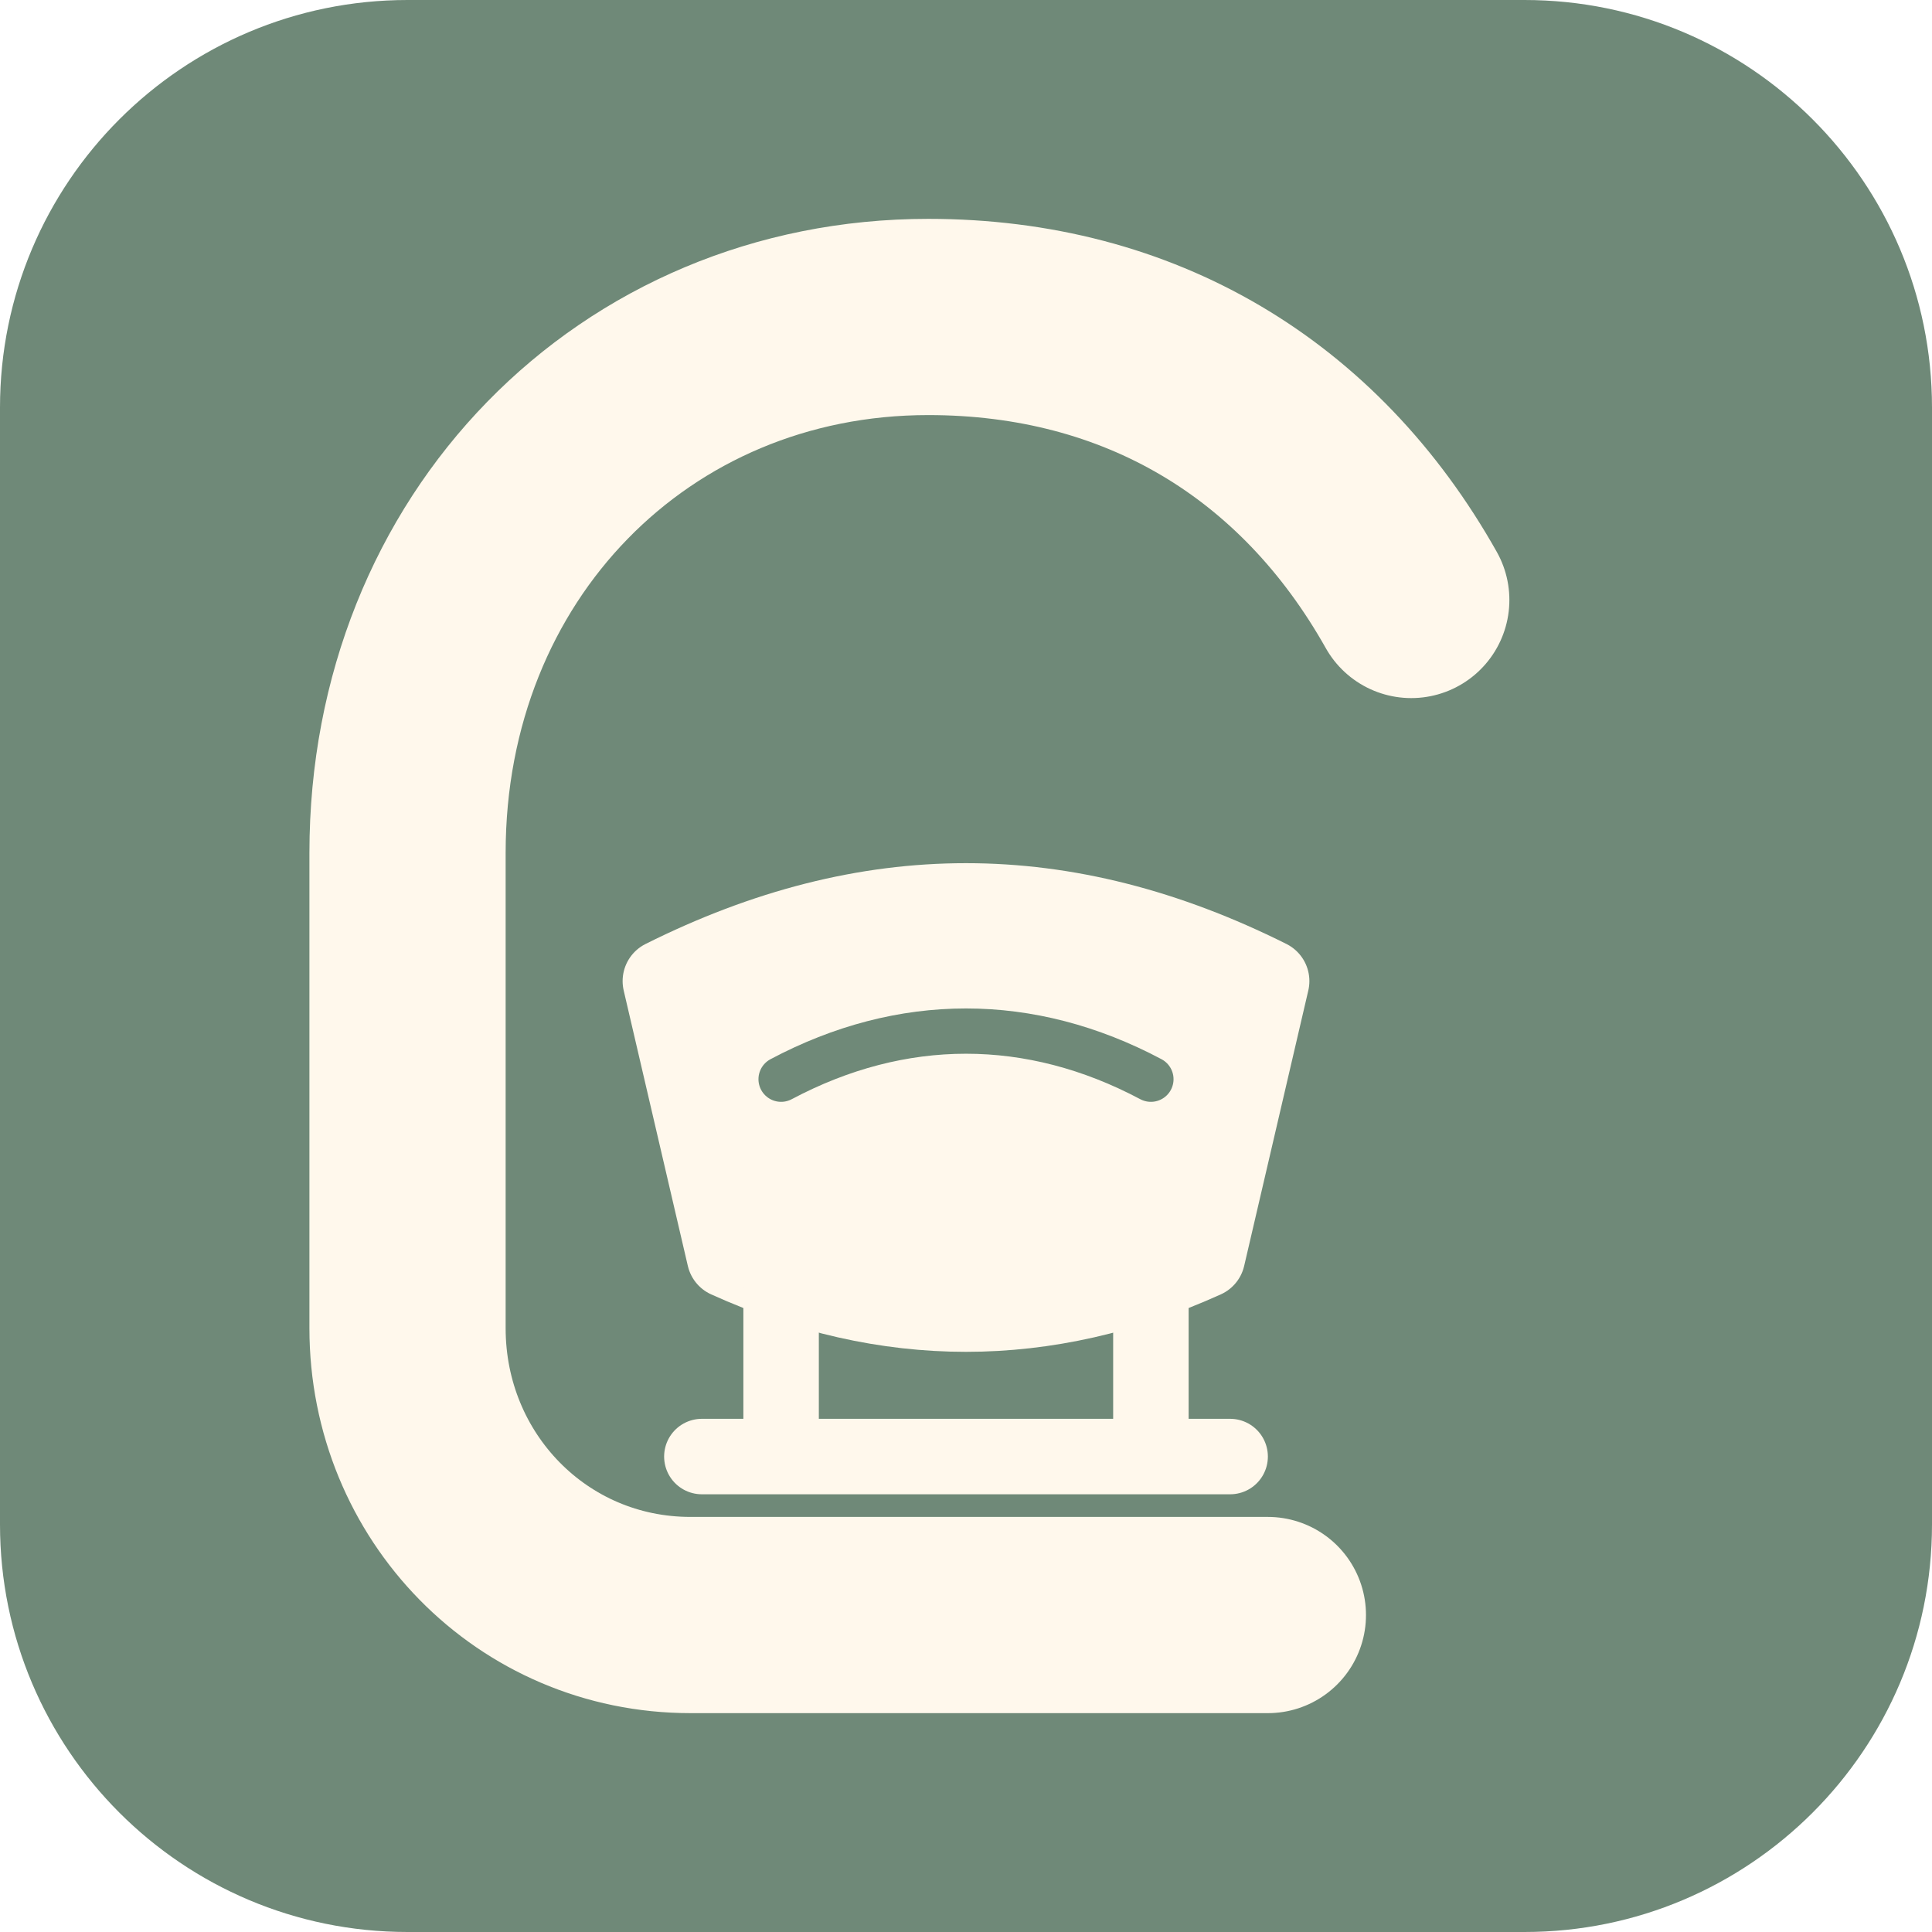
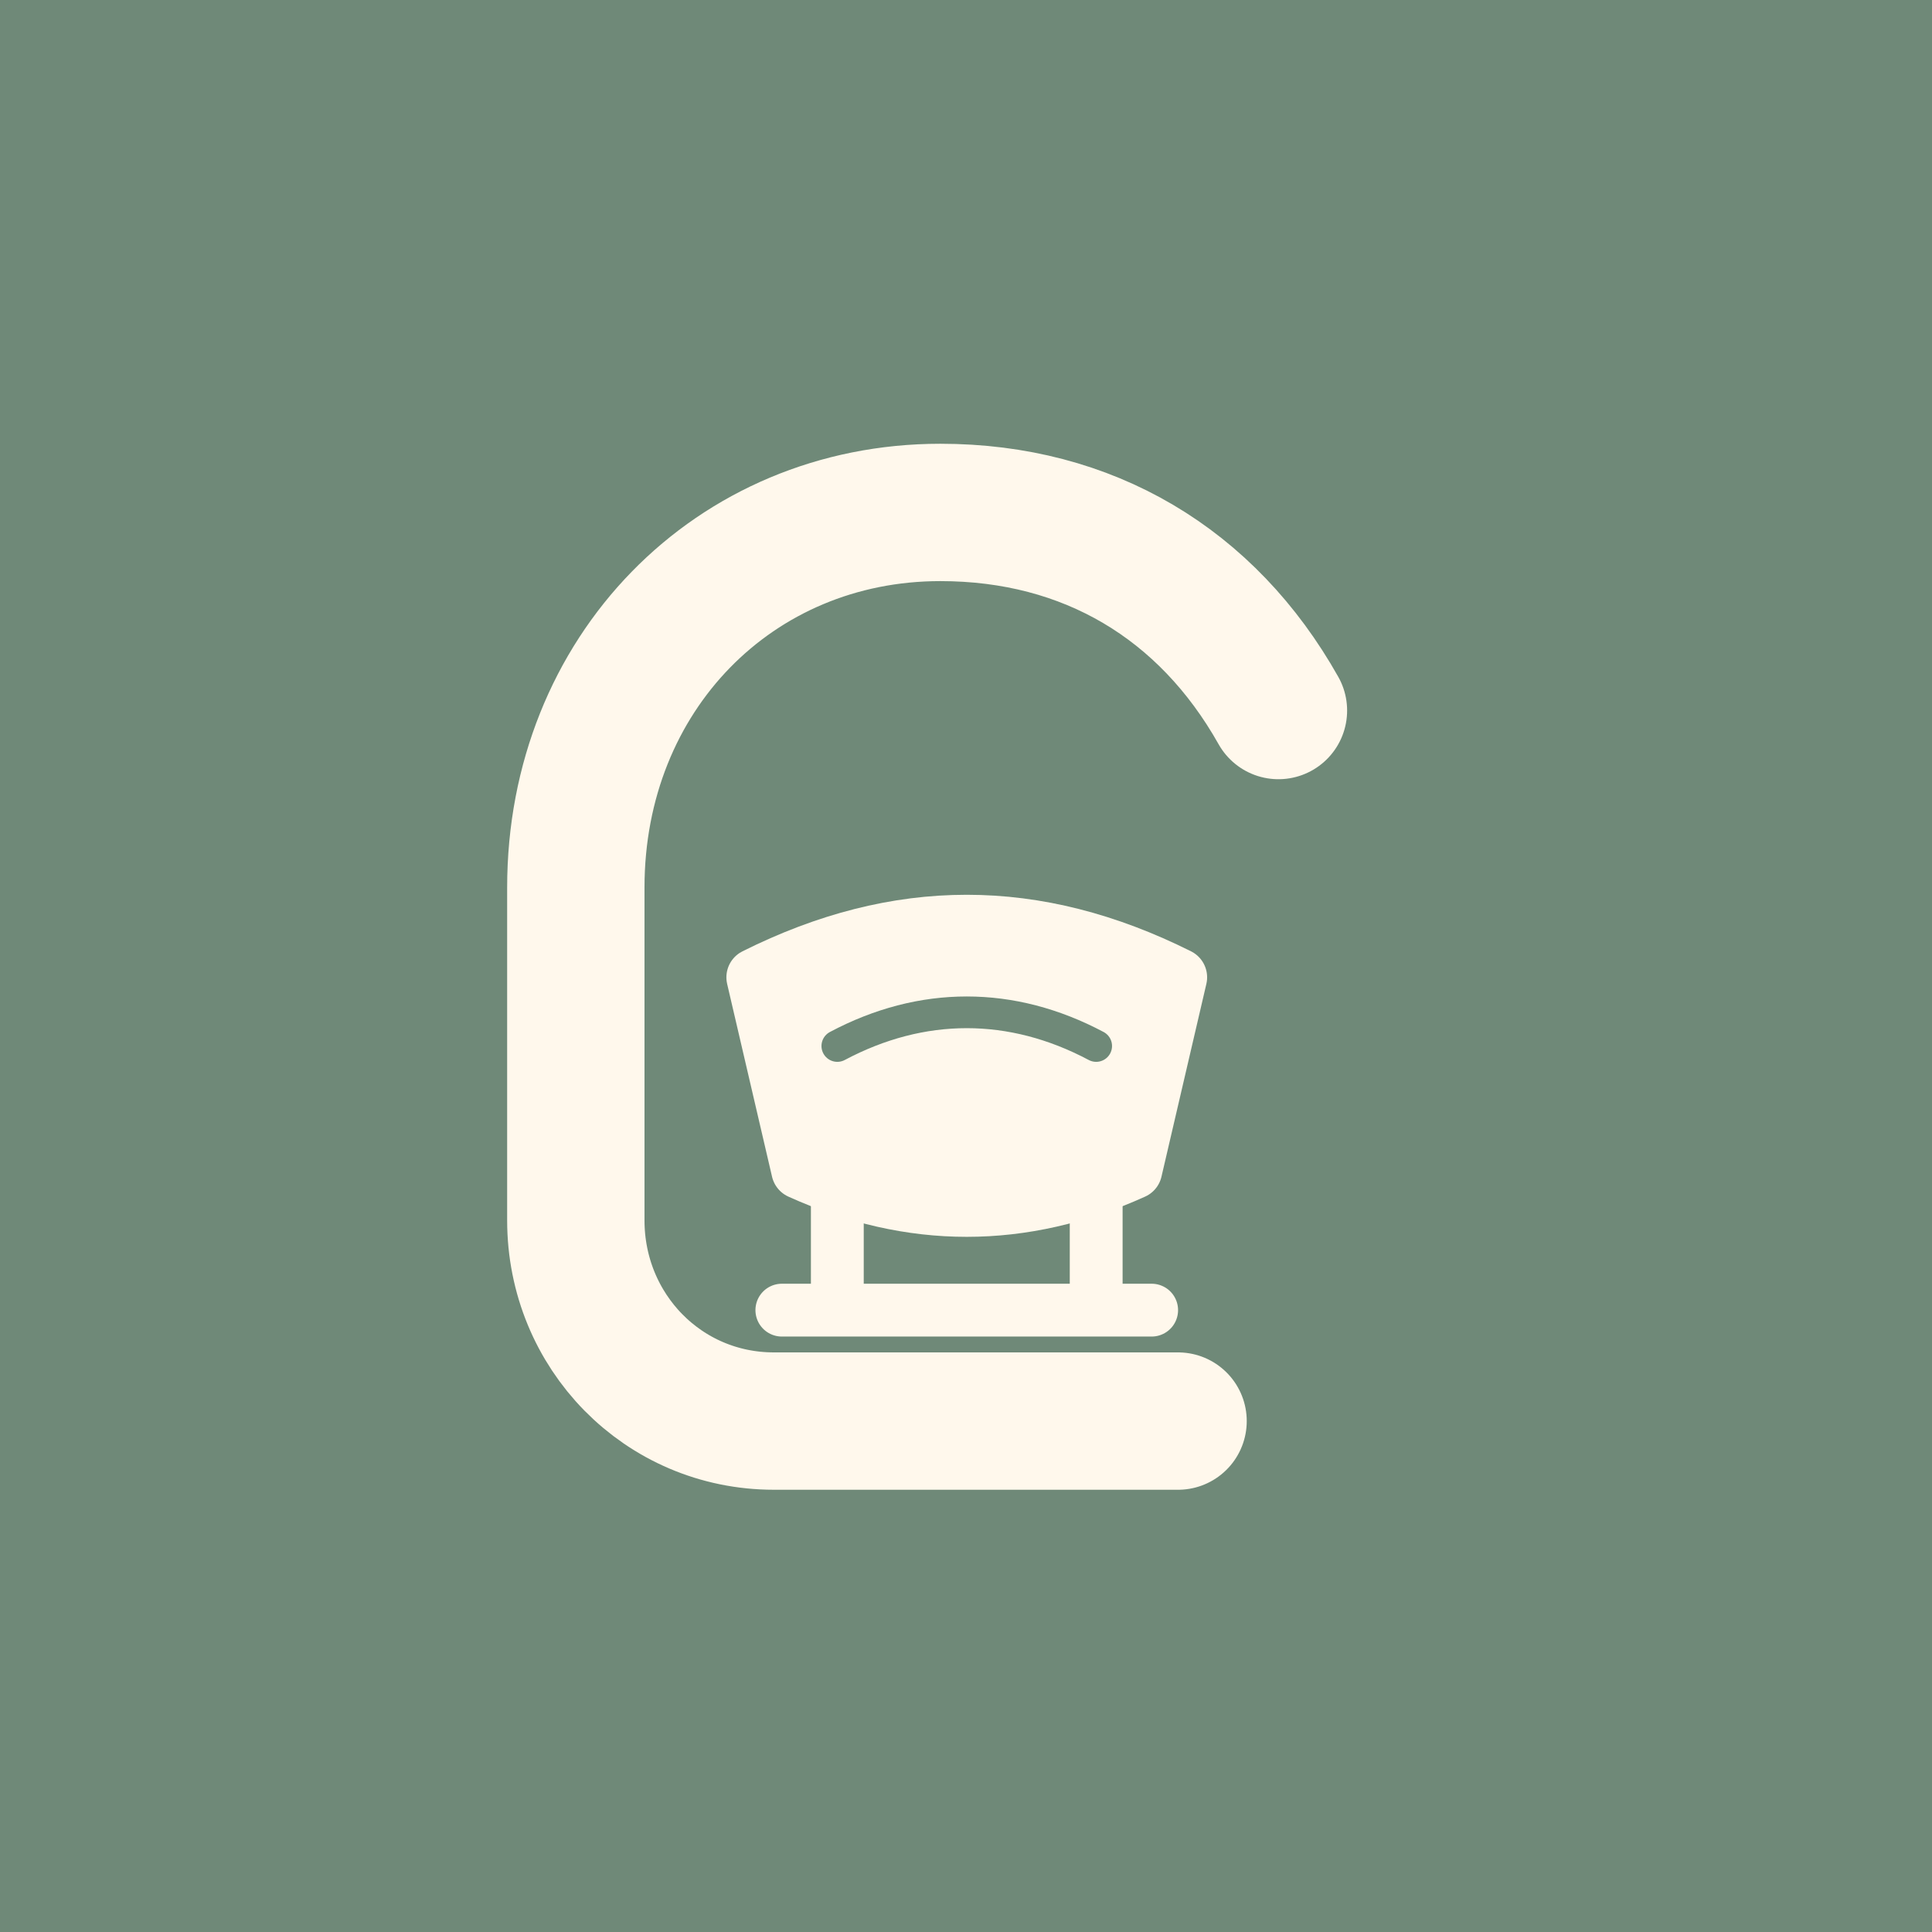
<svg xmlns="http://www.w3.org/2000/svg" viewBox="0 0 512 512" role="img" aria-labelledby="title">
-   <rect width="512" height="512" rx="108" fill="#6f8978" />
-   <g fill="none" stroke="#fff8ec" stroke-linecap="round" stroke-linejoin="round">
+   <rect width="512" height="512" fill="#6f8978" />
+   <g transform="translate(77 77) scale(.7)" fill="none" stroke="#fff8ec" stroke-linecap="round" stroke-linejoin="round">
    <path d="M374 159c-27-48-72-75-128-75-78 0-138 61-138 142v126c0 42 33 76 75 76h153" stroke-width="52" />
    <path d="M176 260c54-27 106-27 160 0l-17 73c-42 19-84 19-126 0l-17-73Z" stroke-width="22" fill="#fff8ec" />
    <path d="M207 343v43m98-43v43m-119 0h140" stroke-width="20" />
+     <path d="M207 286c32-17 66-17 98 0" fill="none" stroke="#6f8978" stroke-width="12" />
  </g>
-   <path d="M207 286c32-17 66-17 98 0" fill="none" stroke="#6f8978" stroke-width="12" stroke-linecap="round" />
</svg>
